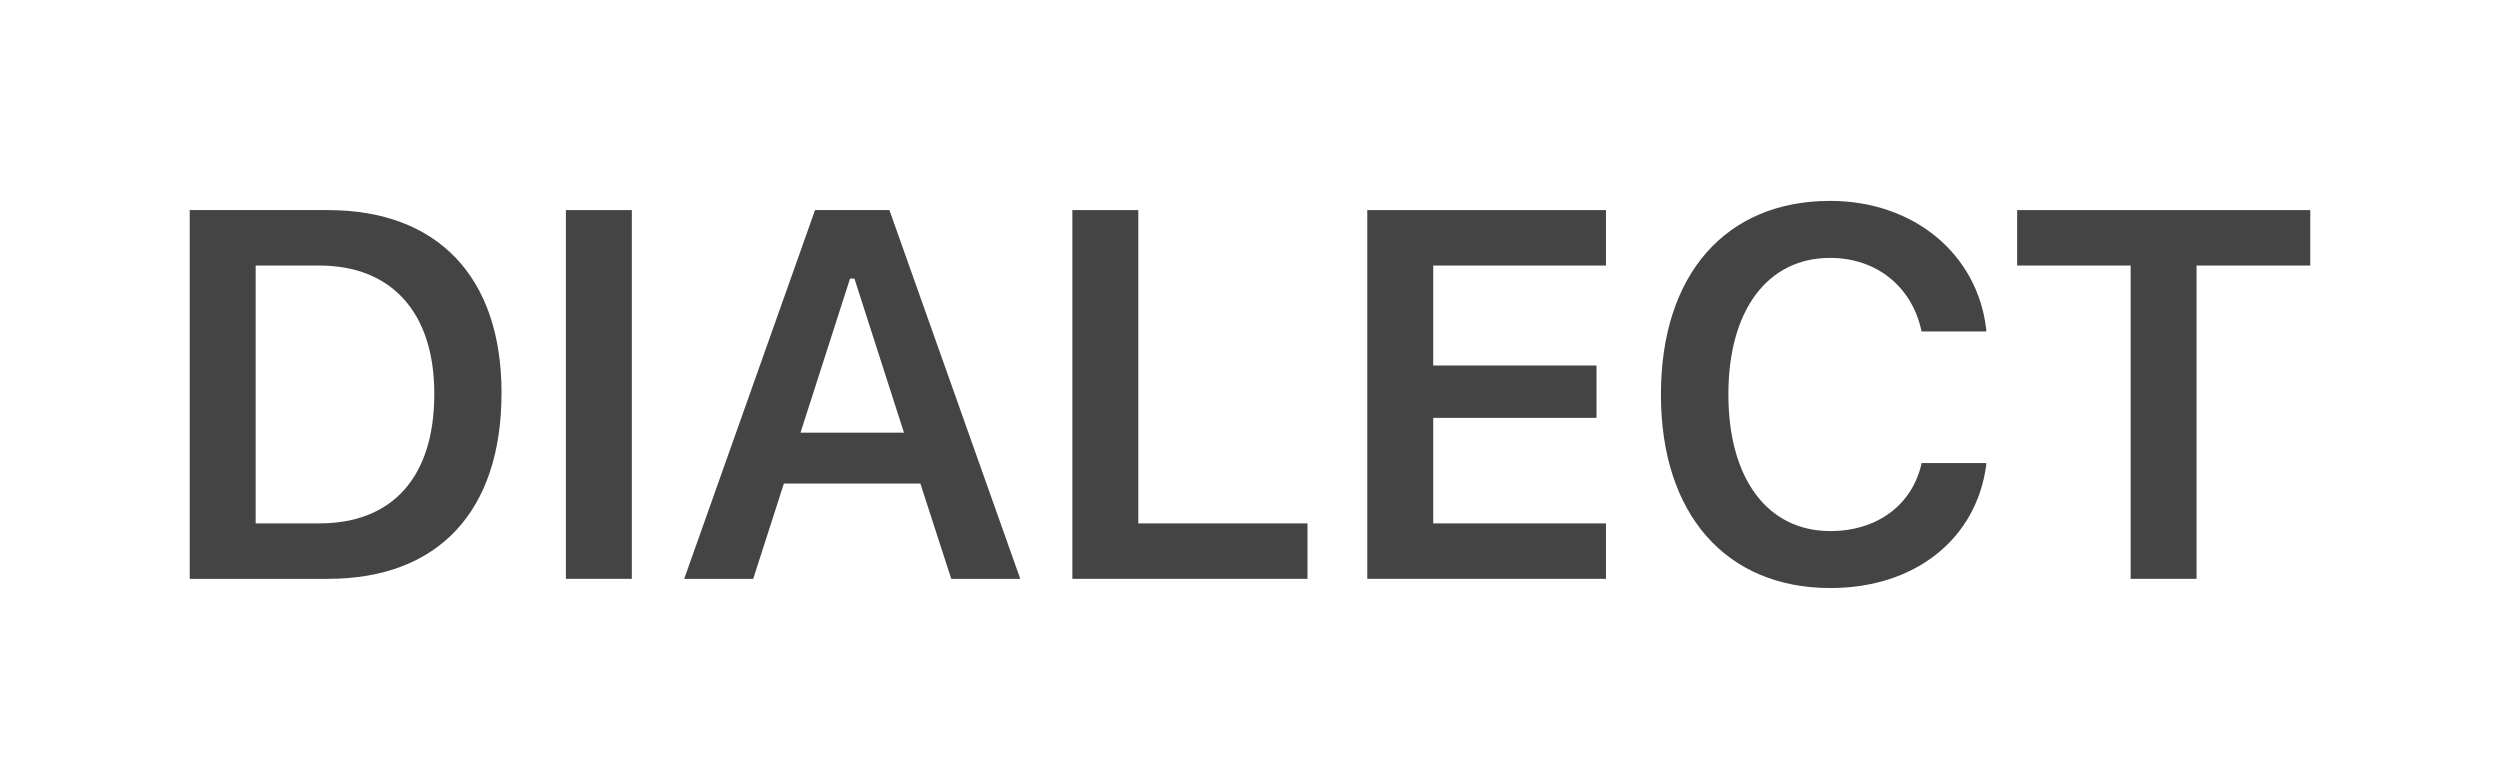
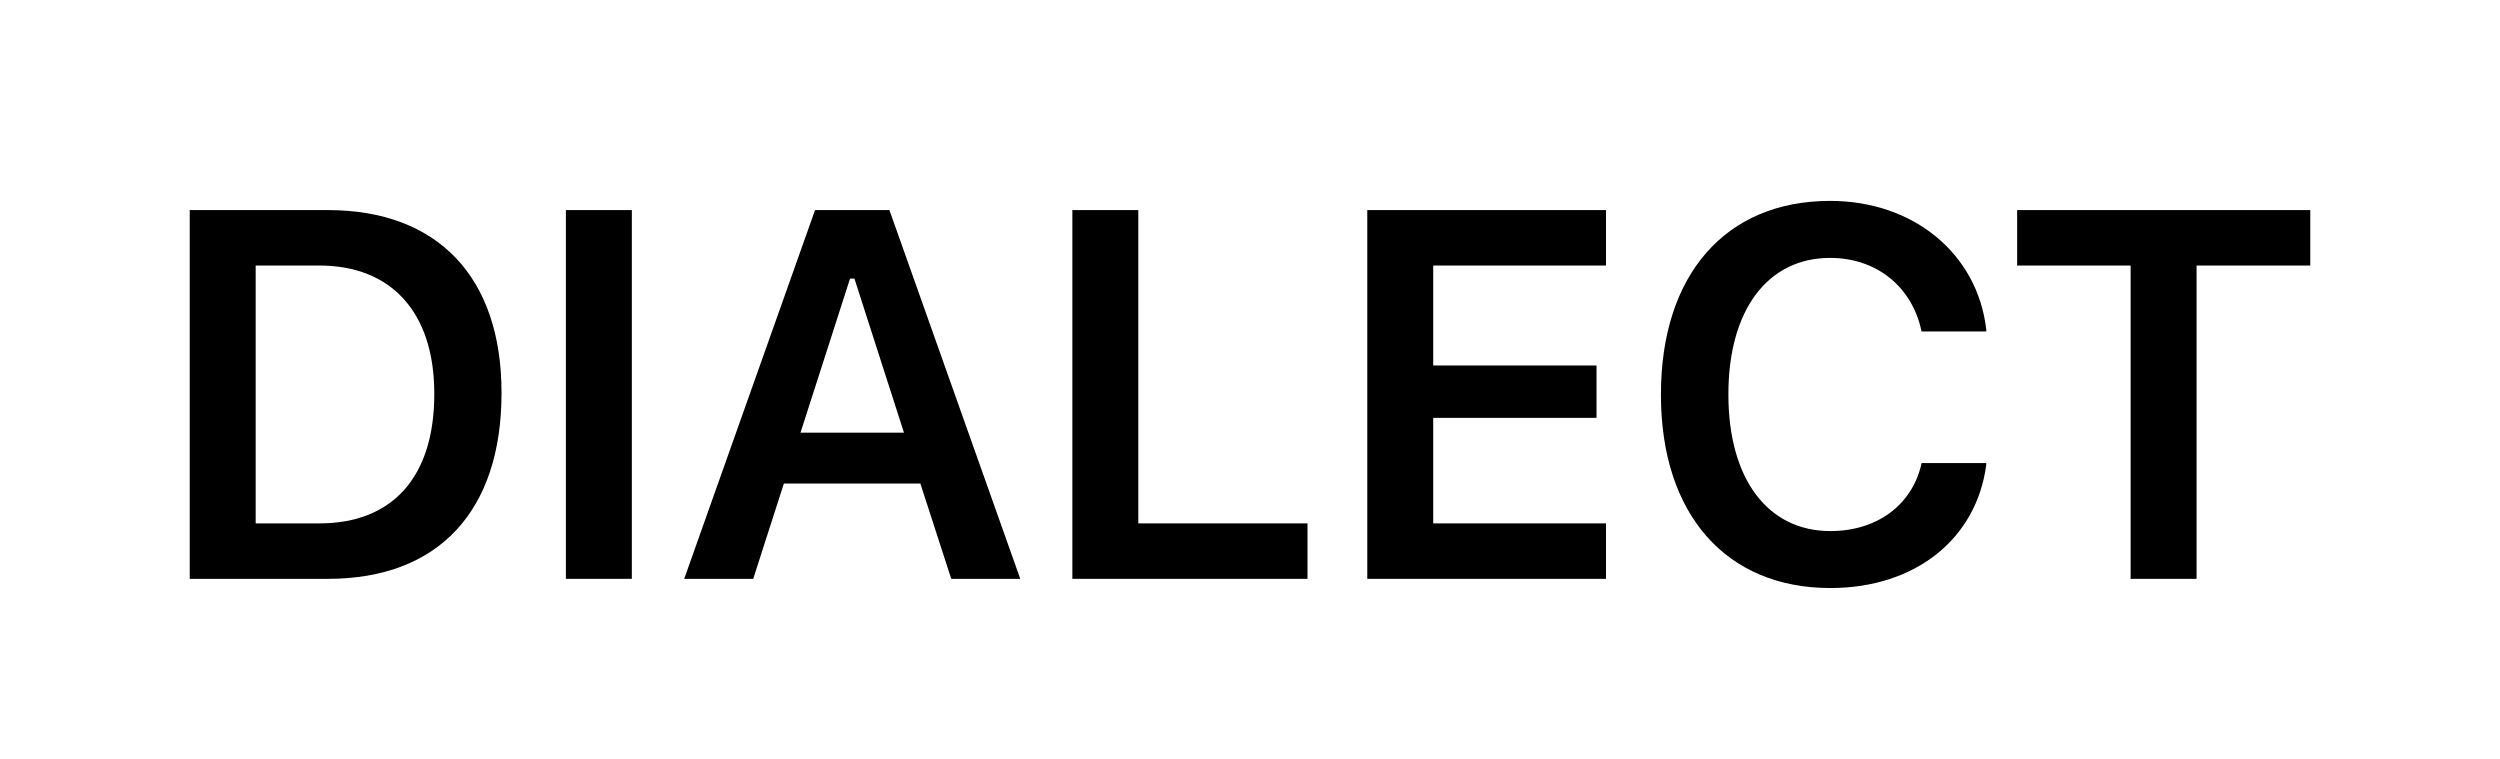
<svg xmlns="http://www.w3.org/2000/svg" width="56" height="17" viewBox="0 0 56 17" fill="none">
-   <path d="M4.25 12.966H7.347C9.82 12.966 11.234 11.449 11.234 8.805V8.793C11.234 6.206 9.803 4.706 7.347 4.706H4.25V12.966ZM5.727 11.724V5.948H7.152C8.772 5.948 9.728 7.002 9.728 8.816V8.828C9.728 10.682 8.795 11.724 7.152 11.724H5.727Z" fill="#444444" />
-   <path d="M12.676 12.966H14.153V4.706H12.676V12.966Z" fill="#444444" />
-   <path d="M15.326 12.966H16.872L17.559 10.831H20.616L21.308 12.966H22.854L19.923 4.706H18.257L15.326 12.966ZM19.041 6.24H19.139L20.249 9.692H17.931L19.041 6.24Z" fill="#444444" />
-   <path d="M24.021 12.966H29.288V11.724H25.498V4.706H24.021V12.966Z" fill="#444444" />
-   <path d="M30.627 12.966H35.974V11.724H32.104V9.36H35.762V8.187H32.104V5.948H35.974V4.706H30.627V12.966Z" fill="#444444" />
-   <path d="M41 13.172C42.906 13.172 44.274 12.068 44.492 10.413V10.373H43.043L43.038 10.402C42.826 11.312 42.047 11.896 41 11.896C39.592 11.896 38.716 10.722 38.716 8.839V8.828C38.716 6.95 39.592 5.777 40.994 5.777C42.036 5.777 42.826 6.423 43.038 7.402L43.043 7.425H44.492V7.379C44.297 5.691 42.872 4.5 40.994 4.5C38.653 4.5 37.205 6.154 37.205 8.833V8.845C37.205 11.512 38.658 13.172 41 13.172Z" fill="#444444" />
-   <path d="M47.726 12.966H49.203V5.948H51.75V4.706H45.184V5.948H47.726V12.966Z" fill="#444444" />
+   <path d="M4.25 12.966H7.347C9.82 12.966 11.234 11.449 11.234 8.805V8.793C11.234 6.206 9.803 4.706 7.347 4.706H4.25V12.966ZM5.727 11.724V5.948H7.152C8.772 5.948 9.728 7.002 9.728 8.816V8.828C9.728 10.682 8.795 11.724 7.152 11.724H5.727Z" fill="currentColor" />
+   <path d="M12.676 12.966H14.153V4.706H12.676V12.966Z" fill="currentColor" />
+   <path d="M15.326 12.966H16.872L17.559 10.831H20.616L21.308 12.966H22.854L19.923 4.706H18.257L15.326 12.966ZM19.041 6.24H19.139L20.249 9.692H17.931L19.041 6.24Z" fill="currentColor" />
+   <path d="M24.021 12.966H29.288V11.724H25.498V4.706H24.021V12.966Z" fill="currentColor" />
+   <path d="M30.627 12.966H35.974V11.724H32.104V9.36H35.762V8.187H32.104V5.948H35.974V4.706H30.627V12.966Z" fill="currentColor" />
+   <path d="M41 13.172C42.906 13.172 44.274 12.068 44.492 10.413V10.373H43.043L43.038 10.402C42.826 11.312 42.047 11.896 41 11.896C39.592 11.896 38.716 10.722 38.716 8.839V8.828C38.716 6.95 39.592 5.777 40.994 5.777C42.036 5.777 42.826 6.423 43.038 7.402L43.043 7.425H44.492V7.379C44.297 5.691 42.872 4.5 40.994 4.5C38.653 4.5 37.205 6.154 37.205 8.833V8.845C37.205 11.512 38.658 13.172 41 13.172Z" fill="currentColor" />
+   <path d="M47.726 12.966H49.203V5.948H51.75V4.706H45.184V5.948H47.726V12.966Z" fill="currentColor" />
</svg>
